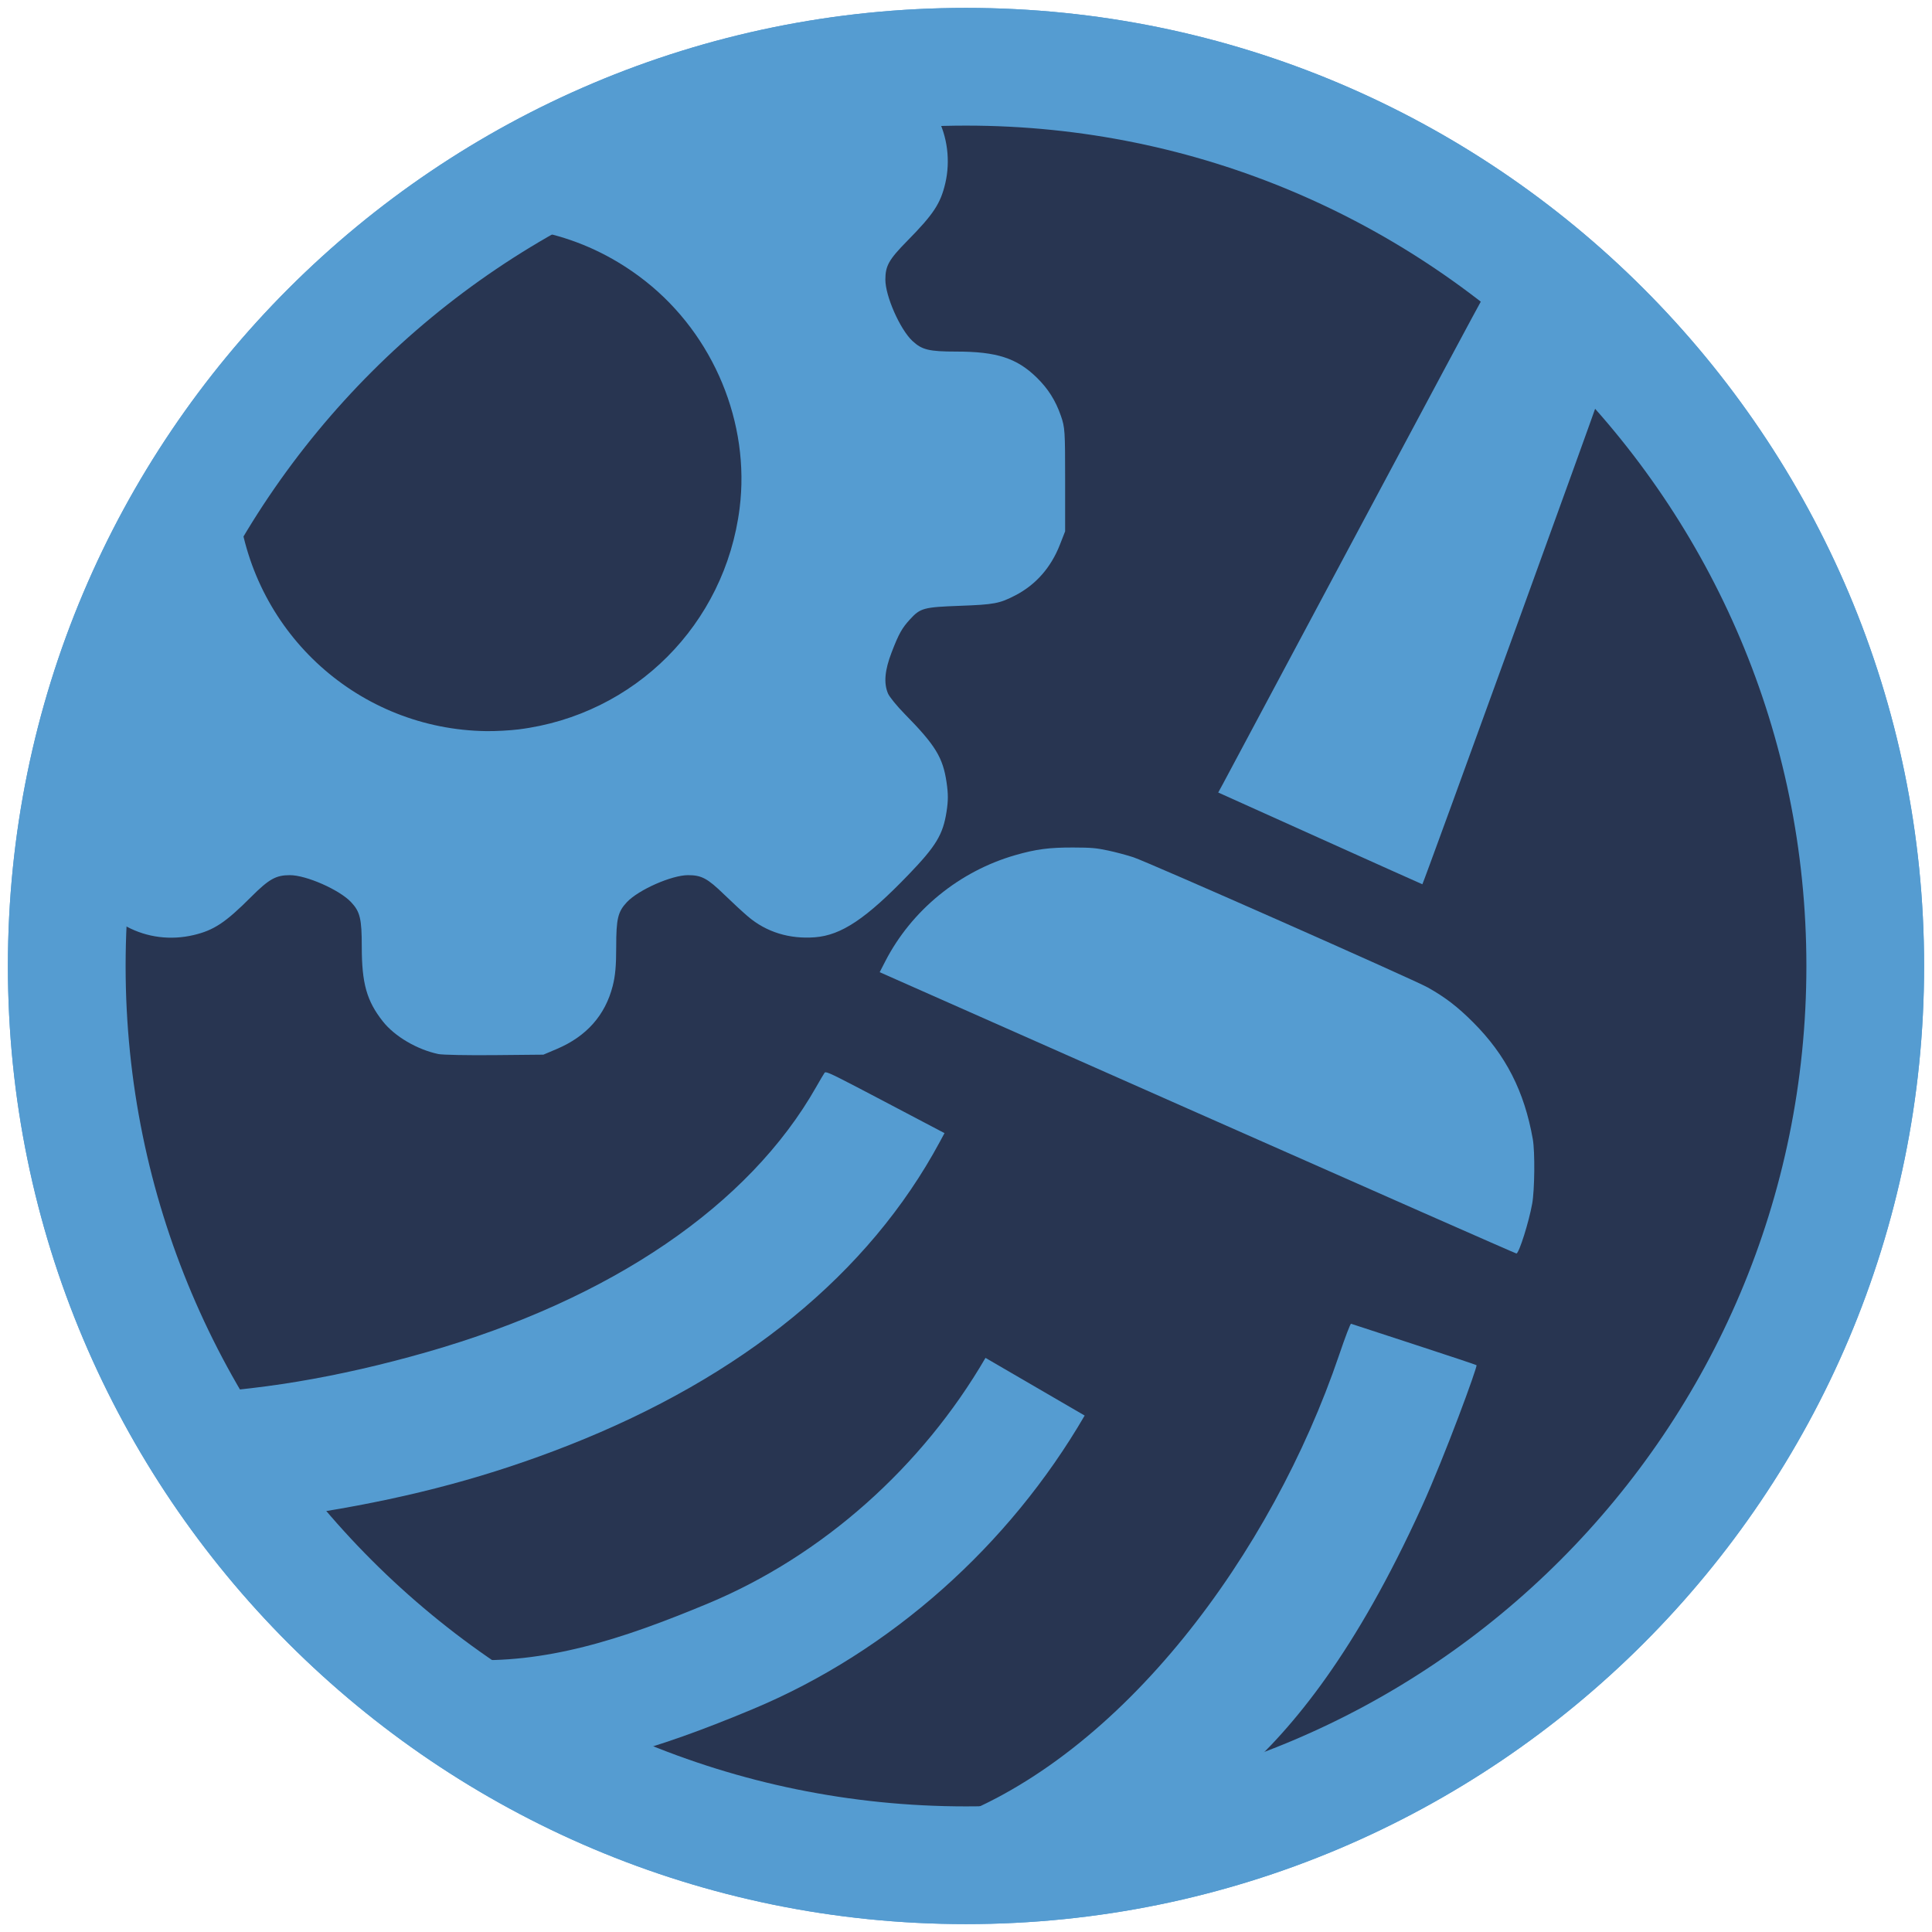
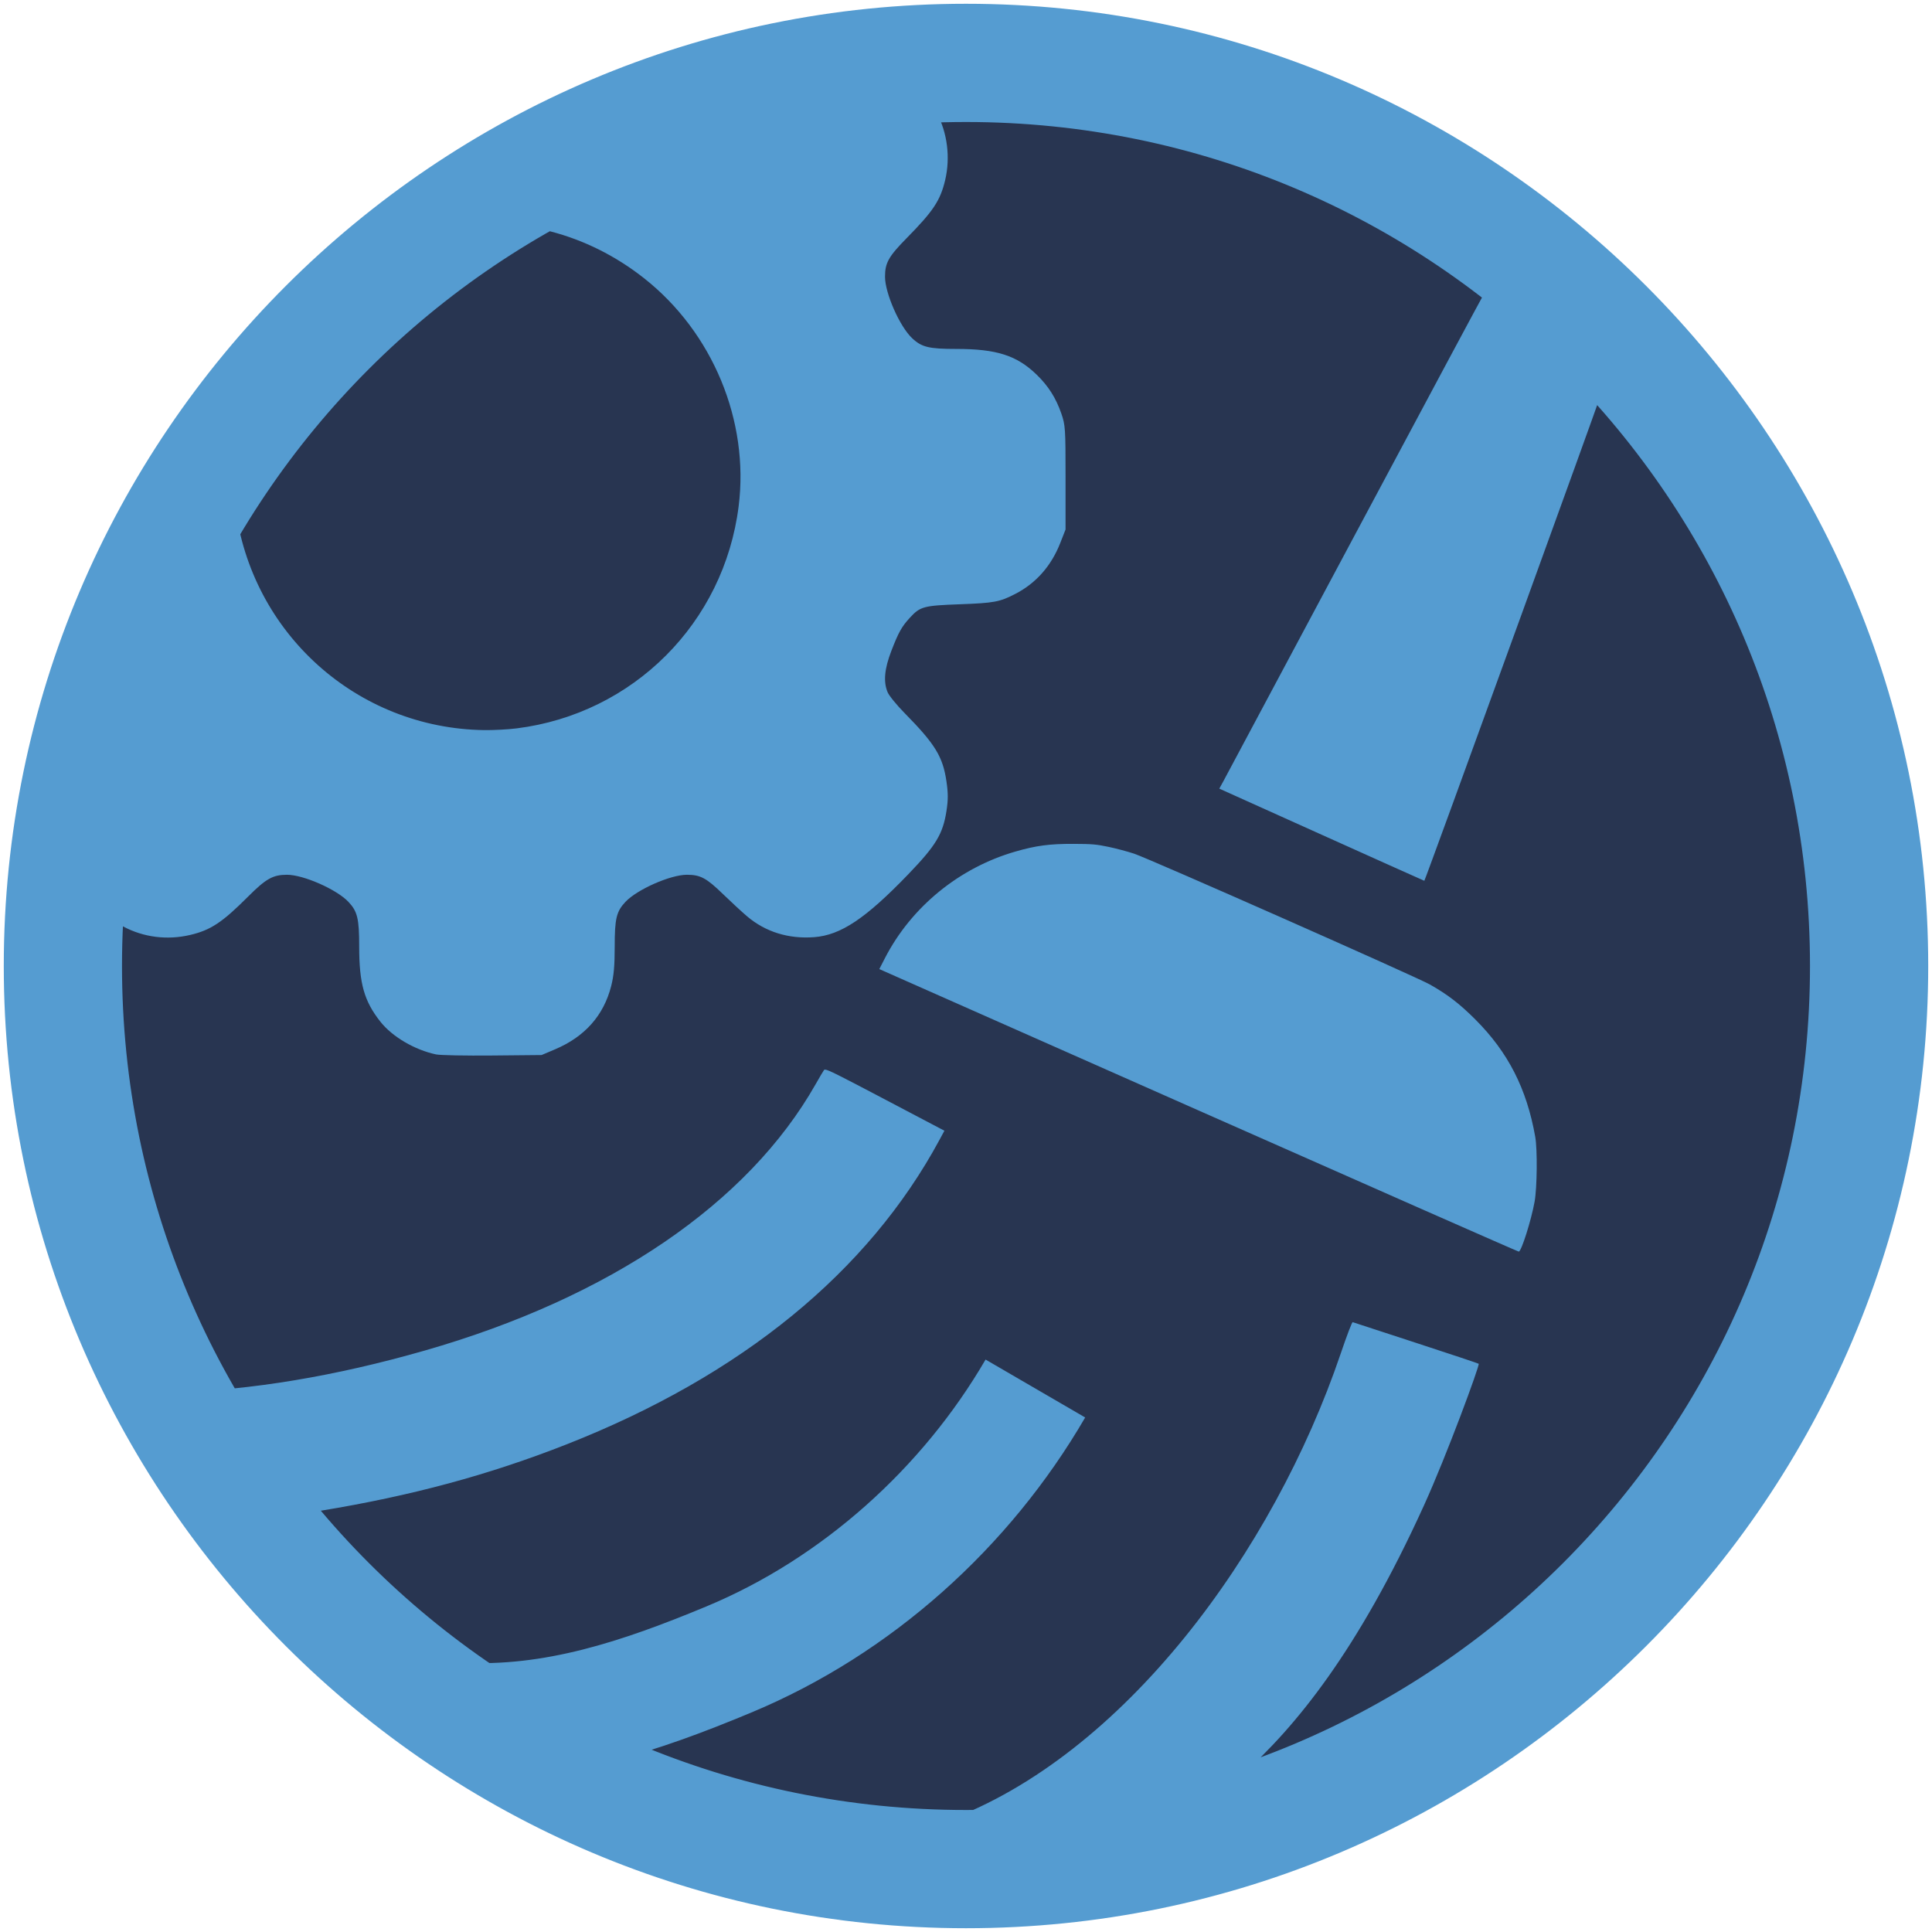
- <svg xmlns="http://www.w3.org/2000/svg" width="1200" height="1200" viewBox="0 0 317.5 317.5" version="1.1" id="svg1" xml:space="preserve">
+ <svg xmlns="http://www.w3.org/2000/svg" width="512" height="512" viewBox="0 0 135.467 135.467" version="1.1" id="svg1" xml:space="preserve">
  <defs id="defs1" />
-   <g id="layer1" transform="translate(-17.69551,-18.41916)">
-     <ellipse style="fill:#283551;fill-opacity:1;stroke:#559cd1;stroke-width:13.94;stroke-linecap:round;stroke-dasharray:none;stroke-dashoffset:49.022;stroke-opacity:1" id="path12" cx="176.445" cy="177.169" rx="150.482" ry="150.482" />
-     <path id="path1" style="display:inline;fill:#559cd1;fill-opacity:1;stroke-width:1.145" d="M 164.814,29.848 A 147.78,147.78 0 0 0 91.551,56.208 c 11.411,-1.859 22.899,1.064 32.234,8.433 11.213,8.852 17.212,23.321 15.46,37.29 -2.395,19.101 -17.254,33.969 -36.333,36.357 -1.412,0.177 -3.798,0.304 -5.302,0.283 -20.831,-0.293 -38.142,-15.851 -40.74,-36.614 -0.511,-4.084 -0.364,-8.168 0.365,-12.123 A 147.78,147.78 0 0 0 29.407,162.383 c 0.466,0.475 0.978,0.991 1.539,1.556 4.299,4.323 6.217,6.034 7.574,6.758 3.351,1.789 7.221,2.276 10.996,1.386 3.333,-0.786 5.23,-2.043 9.442,-6.26 2.943,-2.945 4.078,-3.583 6.377,-3.583 2.698,0 8.139,2.4 10.056,4.435 1.479,1.57 1.758,2.732 1.758,7.323 0,6.04 0.815,8.925 3.471,12.285 1.944,2.459 5.6,4.61 9.103,5.354 0.667,0.142 4.825,0.223 9.241,0.18 l 8.029,-0.077 2.207,-0.935 c 4.872,-2.064 7.954,-5.537 9.185,-10.35 0.43,-1.683 0.576,-3.318 0.576,-6.457 0,-4.591 0.279,-5.753 1.758,-7.323 1.917,-2.035 7.358,-4.435 10.056,-4.435 2.209,0 3.187,0.524 5.91,3.165 1.333,1.292 3.105,2.929 3.938,3.636 3.006,2.553 6.786,3.727 10.977,3.41 4.357,-0.33 8.423,-3.048 15.402,-10.296 4.525,-4.7 5.66,-6.579 6.245,-10.338 0.284,-1.824 0.285,-2.904 0.006,-4.82 -0.596,-4.088 -1.834,-6.113 -6.867,-11.228 -1.287,-1.308 -2.532,-2.836 -2.765,-3.395 -0.719,-1.72 -0.527,-3.823 0.617,-6.787 1.171,-3.031 1.687,-3.954 3.027,-5.41 1.692,-1.838 2.229,-1.982 8.202,-2.201 5.61,-0.206 6.495,-0.373 9.089,-1.717 3.361,-1.741 5.852,-4.572 7.317,-8.316 l 0.863,-2.207 v -8.483 c 0,-8.049 -0.035,-8.586 -0.692,-10.486 -0.873,-2.527 -2.113,-4.488 -3.997,-6.322 -3.267,-3.182 -6.576,-4.249 -13.181,-4.249 -4.497,0 -5.673,-0.286 -7.237,-1.758 -2.035,-1.917 -4.435,-7.358 -4.435,-10.056 0,-2.284 0.581,-3.312 3.607,-6.384 4.293,-4.359 5.454,-6.114 6.236,-9.435 0.873,-3.701 0.359,-7.765 -1.388,-10.996 -0.712,-1.316 -3.726,-4.624 -6.837,-7.718 z" />
-     <path id="path2" style="fill:#559cd1;fill-opacity:1;stroke-width:0.685" d="m 267.834,64.552 c -2.887,-0.057 -5.225,0.864 -6.396,2.716 -0.298,0.472 -9.9,18.397 -21.338,39.834 -11.438,21.437 -21.112,39.557 -21.5,40.267 l -0.705,1.289 16.723,7.531 c 9.198,4.142 16.769,7.539 16.825,7.548 0.056,0.009 7.182,-19.515 15.837,-43.388 15.067,-41.56 15.735,-43.455 15.718,-44.588 -0.006,-0.369 -0.046,-0.741 -0.118,-1.112 -2.998,-3.113 -6.131,-6.092 -9.39,-8.93 -1.993,-0.747 -3.923,-1.132 -5.655,-1.166 z m -73.779,93.145 c -3.927,-0.013 -6.115,0.275 -9.517,1.255 -9.199,2.648 -17.057,9.071 -21.37,17.468 l -0.907,1.766 52.246,23.136 c 28.735,12.725 52.315,23.119 52.401,23.098 0.446,-0.111 2.031,-5.134 2.582,-8.183 0.41,-2.269 0.471,-8.523 0.103,-10.605 -1.392,-7.879 -4.439,-13.844 -9.817,-19.218 -2.565,-2.563 -4.546,-4.085 -7.434,-5.712 -2.277,-1.282 -45.898,-20.577 -48.382,-21.4 -1.06,-0.351 -2.947,-0.854 -4.194,-1.116 -1.971,-0.415 -2.714,-0.479 -5.711,-0.489 z m -40.67,36.939 c -0.092,-0.001 -0.141,0.027 -0.175,0.073 -0.13,0.175 -0.746,1.215 -1.368,2.312 -11.058,19.5 -33.696,34.923 -63.99,43.595 -14.662,4.197 -28.291,6.462 -41.382,6.875 25.82,47.723 75.716,77.458 129.976,77.458 1.264,5e-5 2.528,-0.016 3.792,-0.049 -4.112,-0.723 -8.376,-1.612 -12.65,-2.64 -2.293,-0.552 -4.347,-1.045 -4.564,-1.095 -0.352,-0.081 4.336,-1.915 1.61,-2.474 -33.607,-6.89 -8.908,-0.378 -28.947,-7.399 l -1.589,0.14 -3.65,-1.576 c -4.829,-2.085 -5.796,-2.537 -10.811,-5.054 -3.887,-1.951 -7.902,-4.092 -10.828,-5.775 l -1.13,-0.65 c -26.017,-14.964 -4.444,4.981 -13.842,-8.993 -0.471,-0.7 -11.291,-7.917 -17.791,-13.492 -3.157,-2.707 -9.209,-8.275 -9.107,-8.377 0.035,-0.035 1.811,-0.35 3.946,-0.701 14.791,-2.426 27.513,-5.862 40.231,-10.867 28.594,-11.253 49.351,-28.215 61.016,-49.862 l 0.782,-1.45 -9.734,-5.122 c -7.544,-3.969 -9.3,-4.868 -9.796,-4.877 z m 86.341,41.327 c -0.114,-0.042 -0.932,2.097 -1.968,5.148 -11.04,32.51 -35.556,65.851 -64.548,76.479 -10.033,3.678 19.342,18.059 26.474,10.102 11.088,-12.371 29.951,-13.93 51.689,-61.714 3.765,-8.277 9.171,-23.006 8.969,-23.207 -0.064,-0.063 -4.684,-1.605 -10.268,-3.426 -5.584,-1.821 -10.24,-3.343 -10.348,-3.382 z" />
-     <ellipse style="display:inline;fill:none;fill-opacity:1;stroke:#559cd1;stroke-width:19.345;stroke-linecap:round;stroke-dasharray:none;stroke-dashoffset:49.022;stroke-opacity:1" id="ellipse3" cx="176.446" cy="177.169" rx="147.78" ry="147.78" />
-     <path style="fill:#000000;fill-opacity:0;stroke:#559cd1;stroke-width:18.854;stroke-linecap:butt;stroke-linejoin:miter;stroke-dasharray:none;stroke-opacity:1" d="m 93.349,300.575 c 15.658,0.873 29.848,-3.911 44.324,-9.942 20.869,-8.694 38.759,-24.781 50.124,-44.324" id="path11" />
+   <g id="g5" transform="matrix(0.4285005,0,0,0.4285005,-0.2911279,-0.2911279)">
+     <ellipse style="fill:#283551;fill-opacity:1;stroke:none;stroke-width:13.94;stroke-linecap:round;stroke-dasharray:none;stroke-dashoffset:49.022;stroke-opacity:1" id="path12" cx="158.75" cy="158.75" rx="150.482" ry="150.482" />
+     <path id="ellipse3" style="baseline-shift:baseline;display:inline;overflow:visible;opacity:1;vector-effect:none;fill:#559cd1;stroke-linecap:round;stroke-dashoffset:49.022;enable-background:accumulate;stop-color:#000000;stop-opacity:1" d="M 158.75,1.297 C 71.906,1.297 1.297,71.906 1.297,158.75 c 0,86.844 70.609,157.453 157.453,157.453 86.844,0 157.453,-70.609 157.453,-157.453 C 316.203,71.906 245.594,1.297 158.75,1.297 Z m 0,19.346 c 76.389,0 138.107,61.718 138.107,138.107 0,76.389 -61.718,138.107 -138.107,138.107 C 82.361,296.857 20.643,235.139 20.643,158.75 20.643,82.361 82.361,20.643 158.75,20.643 Z M 147.119,11.429 A 147.78,147.78 0 0 0 73.855,37.788 c 11.411,-1.859 22.899,1.064 32.234,8.433 11.213,8.852 17.212,23.321 15.46,37.29 -2.395,19.101 -17.254,33.969 -36.333,36.357 -1.412,0.177 -3.798,0.304 -5.302,0.283 -20.831,-0.293 -38.142,-15.851 -40.74,-36.614 -0.511,-4.084 -0.364,-8.168 0.365,-12.123 A 147.78,147.78 0 0 0 11.712,143.964 c 0.466,0.475 0.978,0.991 1.539,1.556 4.299,4.323 6.217,6.034 7.574,6.758 3.351,1.789 7.221,2.276 10.996,1.386 3.333,-0.786 5.23,-2.043 9.442,-6.26 2.943,-2.945 4.078,-3.583 6.377,-3.583 2.698,0 8.139,2.4 10.056,4.435 1.479,1.57 1.758,2.732 1.758,7.323 0,6.04 0.815,8.925 3.471,12.285 1.944,2.459 5.6,4.61 9.103,5.354 0.667,0.142 4.825,0.223 9.241,0.18 l 8.029,-0.077 2.207,-0.935 c 4.872,-2.064 7.954,-5.537 9.185,-10.35 0.43,-1.683 0.576,-3.318 0.576,-6.457 0,-4.591 0.279,-5.753 1.758,-7.323 1.917,-2.035 7.358,-4.435 10.056,-4.435 2.209,0 3.187,0.524 5.91,3.165 1.333,1.292 3.105,2.929 3.938,3.636 3.006,2.553 6.786,3.727 10.977,3.41 4.357,-0.33 8.423,-3.048 15.402,-10.296 4.525,-4.7 5.66,-6.579 6.245,-10.338 0.284,-1.824 0.285,-2.904 0.006,-4.82 -0.596,-4.088 -1.834,-6.113 -6.867,-11.228 -1.287,-1.308 -2.532,-2.836 -2.765,-3.395 -0.719,-1.72 -0.527,-3.823 0.617,-6.787 1.171,-3.031 1.687,-3.954 3.027,-5.41 1.692,-1.838 2.229,-1.982 8.202,-2.201 5.61,-0.206 6.495,-0.373 9.089,-1.717 3.361,-1.741 5.852,-4.572 7.317,-8.316 l 0.863,-2.207 v -8.483 c 0,-8.049 -0.035,-8.586 -0.692,-10.486 -0.873,-2.527 -2.113,-4.488 -3.997,-6.322 -3.267,-3.182 -6.576,-4.249 -13.181,-4.249 -4.497,0 -5.673,-0.286 -7.237,-1.758 -2.035,-1.917 -4.435,-7.358 -4.435,-10.056 0,-2.284 0.581,-3.312 3.607,-6.384 4.293,-4.359 5.454,-6.114 6.236,-9.435 0.873,-3.701 0.359,-7.765 -1.388,-10.996 -0.712,-1.316 -3.726,-4.624 -6.837,-7.718 z m 103.02,34.192 c -2.887,-0.057 -5.225,0.864 -6.396,2.716 -0.298,0.472 -9.9,18.397 -21.338,39.834 -11.438,21.437 -21.112,39.557 -21.5,40.267 l -0.705,1.289 16.723,7.531 c 9.198,4.142 16.769,7.539 16.825,7.548 0.056,0.009 7.182,-19.515 15.837,-43.388 15.067,-41.56 15.735,-43.455 15.718,-44.588 -0.006,-0.369 -0.046,-0.741 -0.118,-1.112 -2.998,-3.113 -6.131,-6.092 -9.39,-8.93 -1.993,-0.747 -3.923,-1.132 -5.655,-1.166 z M 176.359,138.766 c -3.927,-0.013 -6.115,0.275 -9.517,1.255 -9.199,2.648 -17.057,9.071 -21.37,17.468 l -0.907,1.766 52.246,23.136 c 28.735,12.725 52.315,23.119 52.401,23.098 0.446,-0.111 2.031,-5.134 2.582,-8.183 0.41,-2.269 0.471,-8.523 0.103,-10.605 -1.392,-7.879 -4.439,-13.844 -9.817,-19.218 -2.565,-2.563 -4.546,-4.085 -7.434,-5.712 -2.277,-1.282 -45.898,-20.577 -48.382,-21.4 -1.06,-0.351 -2.947,-0.854 -4.194,-1.116 -1.971,-0.415 -2.714,-0.479 -5.711,-0.489 z m -40.67,36.939 c -0.092,-0.001 -0.141,0.027 -0.175,0.073 -0.13,0.175 -0.746,1.215 -1.368,2.312 -11.058,19.5 -33.696,34.923 -63.99,43.595 -14.662,4.197 -28.291,6.462 -41.382,6.875 25.82,47.723 75.716,77.458 129.976,77.458 1.264,5e-5 2.528,-0.016 3.792,-0.049 -4.112,-0.723 -8.376,-1.612 -12.65,-2.64 -2.293,-0.552 -4.347,-1.045 -4.564,-1.095 -0.352,-0.081 4.336,-1.915 1.61,-2.474 -33.607,-6.89 -8.908,-0.378 -28.947,-7.399 l -1.589,0.14 -3.65,-1.576 c -4.829,-2.085 -5.796,-2.537 -10.811,-5.054 -3.887,-1.951 -7.902,-4.092 -10.828,-5.775 l -1.13,-0.65 c -26.017,-14.964 -4.444,4.981 -13.842,-8.993 -0.471,-0.7 -11.291,-7.917 -17.791,-13.492 -3.157,-2.707 -9.209,-8.275 -9.107,-8.377 0.035,-0.035 1.811,-0.35 3.946,-0.701 14.791,-2.426 27.513,-5.862 40.231,-10.867 28.594,-11.253 49.351,-28.215 61.016,-49.862 l 0.782,-1.45 -9.734,-5.122 c -7.544,-3.969 -9.3,-4.868 -9.796,-4.877 z m 86.341,41.327 c -0.114,-0.042 -0.932,2.097 -1.968,5.148 -11.04,32.51 -35.556,65.851 -64.548,76.479 -10.033,3.678 19.342,18.059 26.474,10.102 11.088,-12.371 29.951,-13.93 51.689,-61.714 3.765,-8.277 9.171,-23.006 8.969,-23.207 -0.064,-0.063 -4.684,-1.605 -10.268,-3.426 -5.584,-1.821 -10.24,-3.343 -10.348,-3.382 z m -60.076,6.118 c -10.333,17.77 -26.776,32.519 -45.6,40.361 -14.091,5.871 -26.745,9.981 -40.176,9.232 l -1.049,18.824 c 17.885,0.997 33.613,-4.461 48.475,-10.652 22.914,-9.546 42.253,-26.97 54.648,-48.287 z" />
  </g>
-   <g id="layer2" />
</svg>
